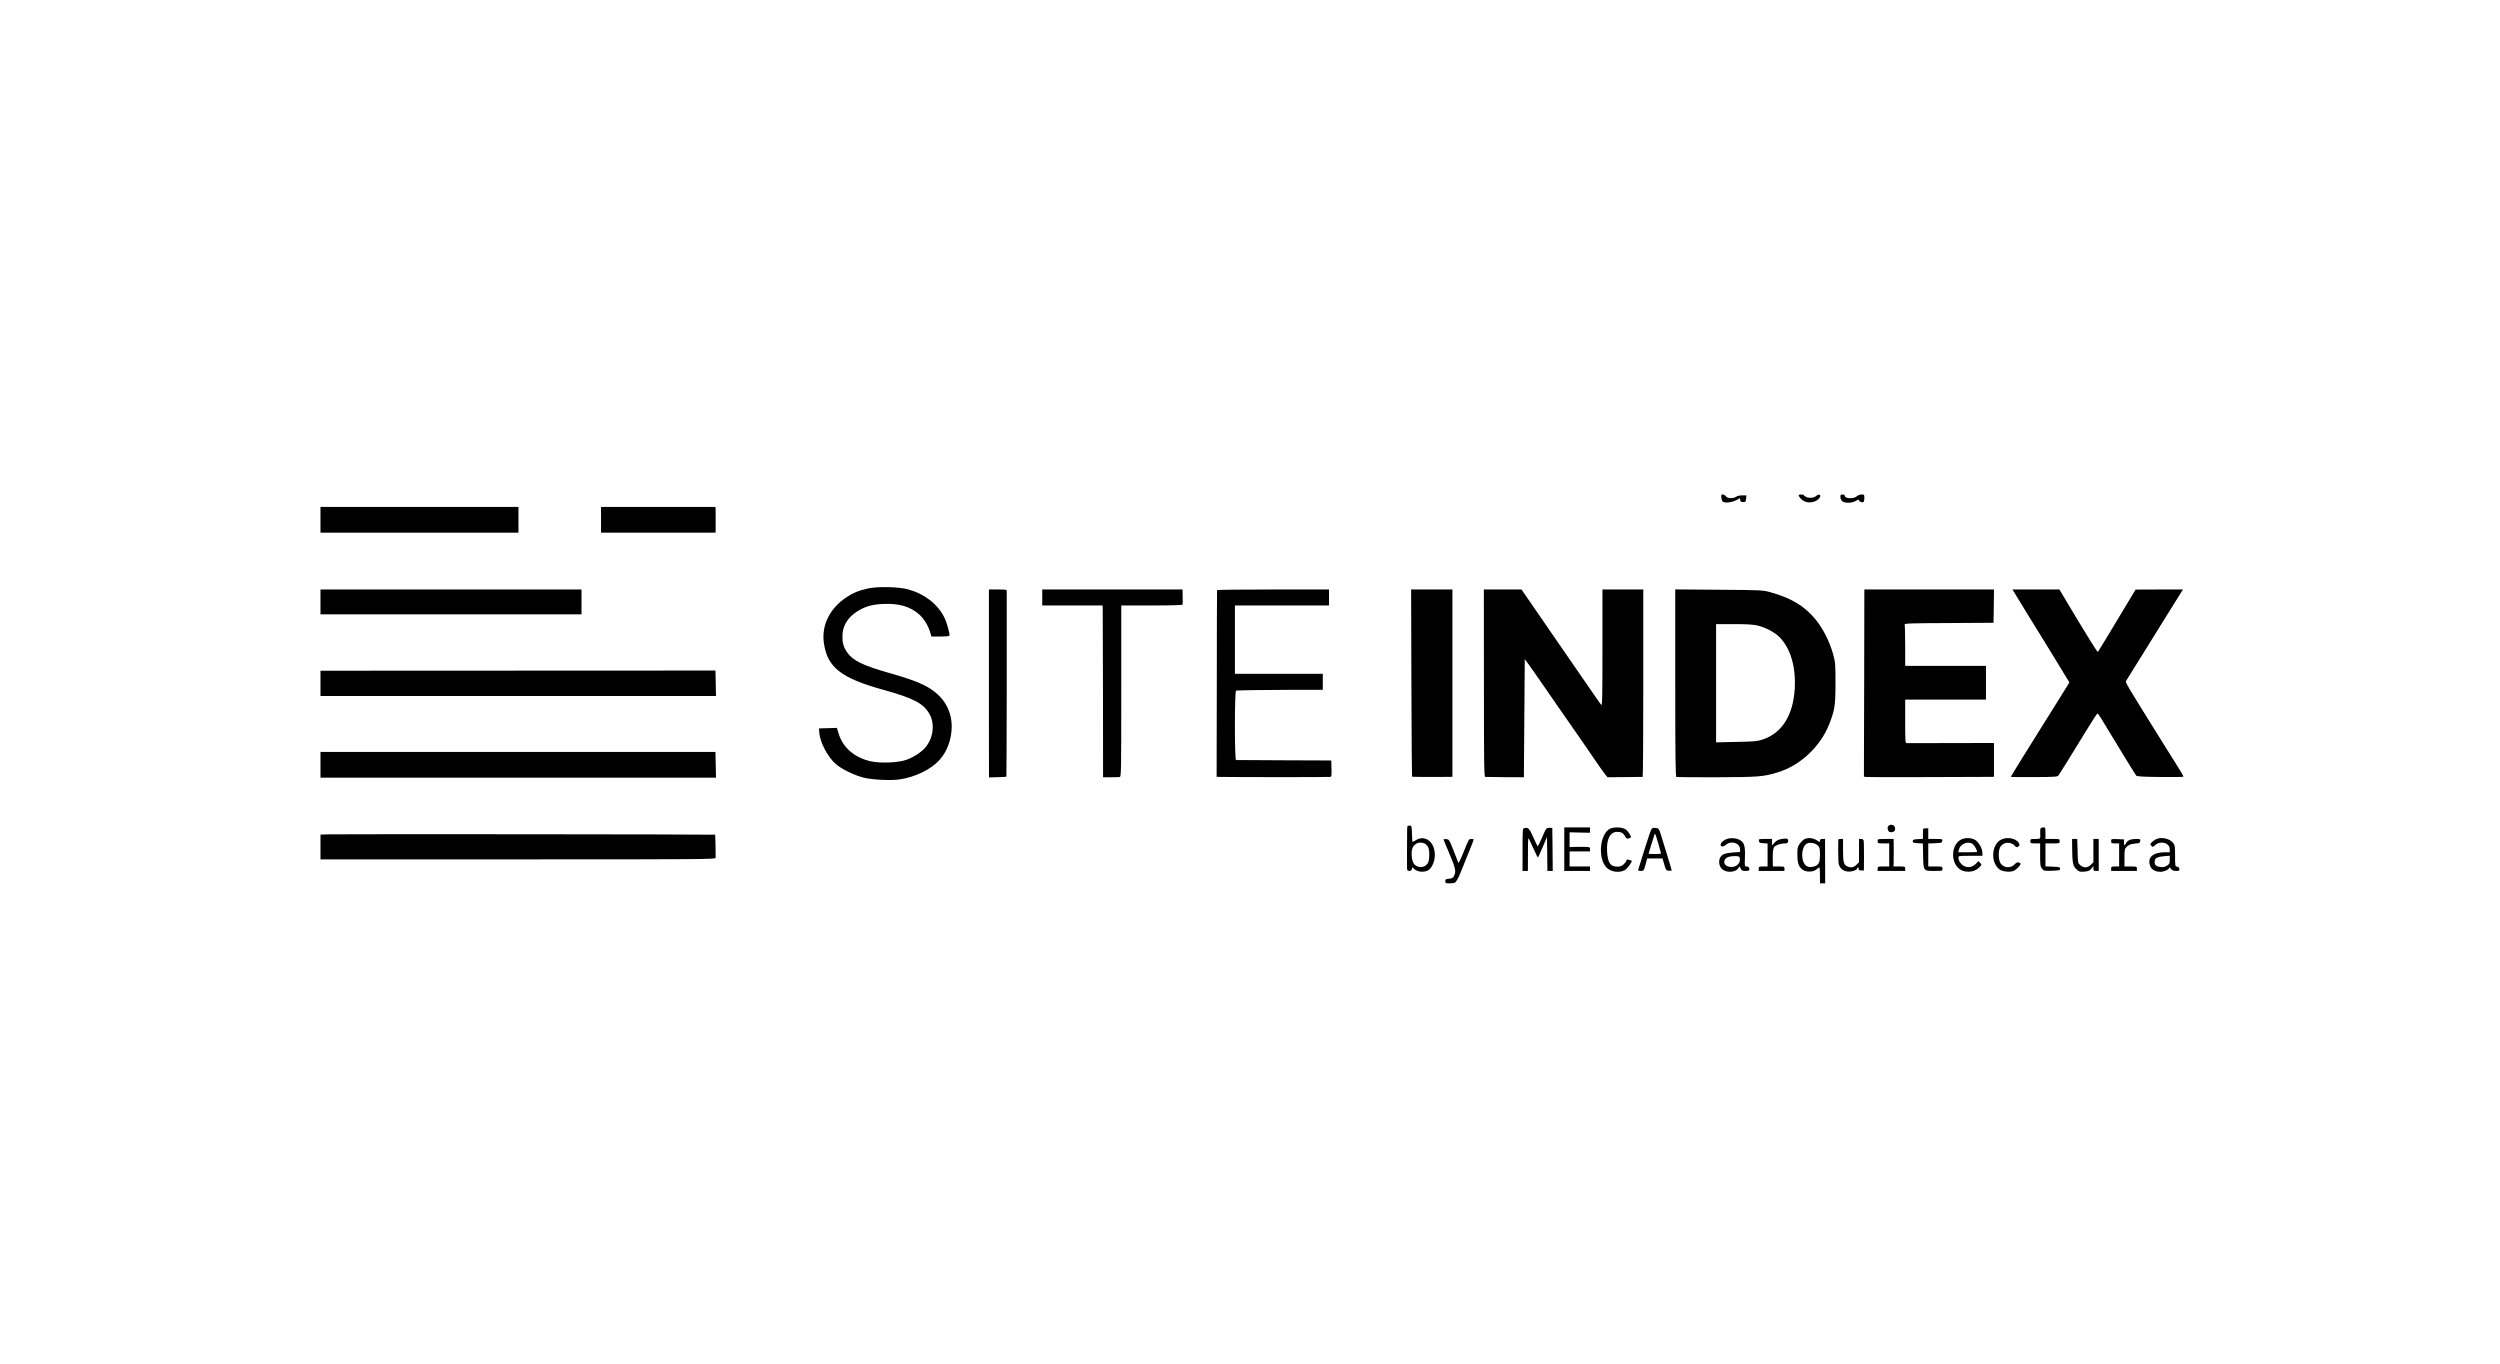
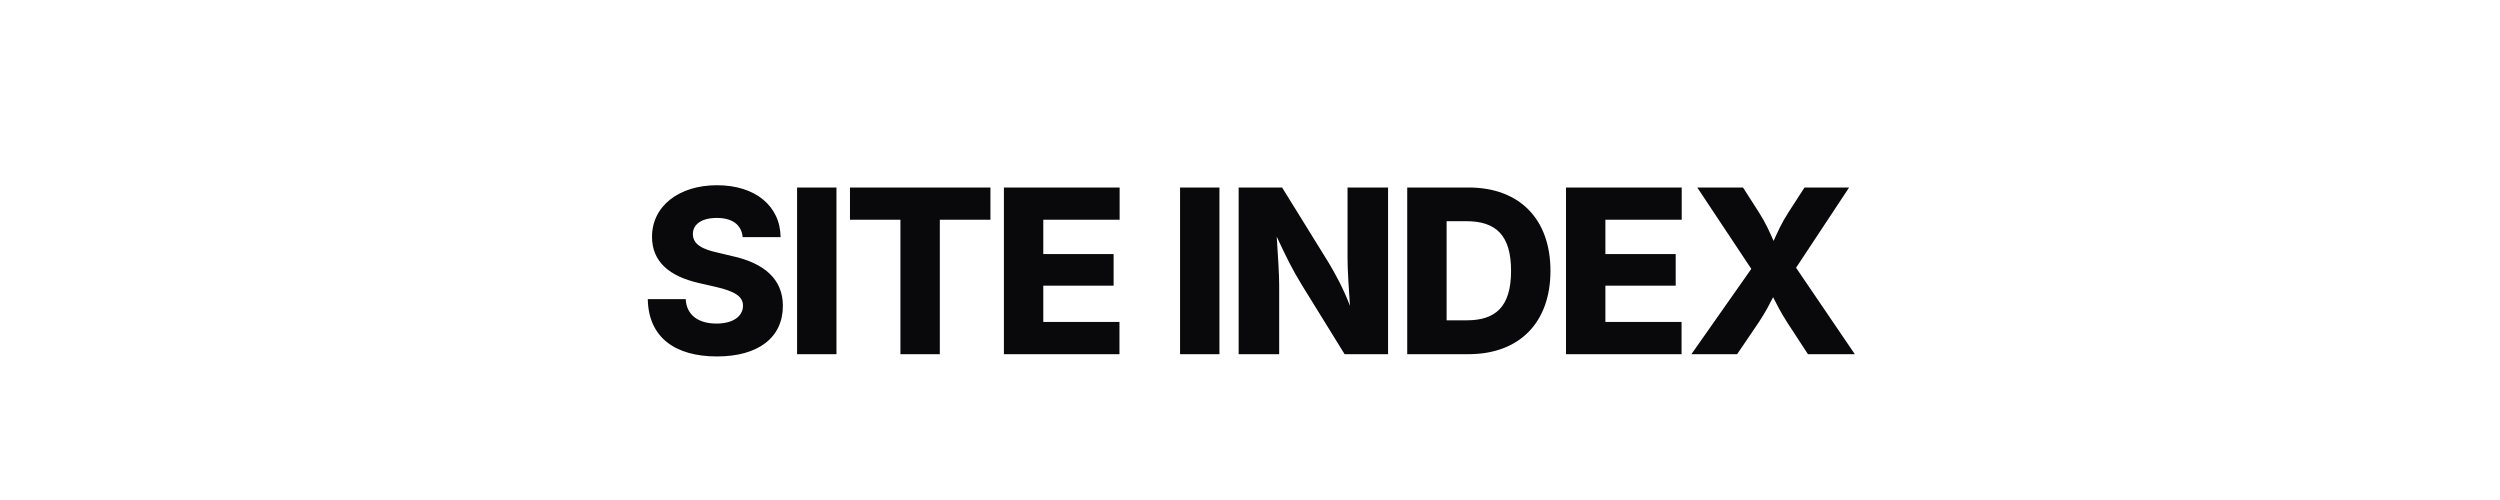
- <svg xmlns="http://www.w3.org/2000/svg" version="1.0" width="2816pt" height="1536pt" viewBox="0 0 2816 1536" preserveAspectRatio="xMidYMid meet">
-   <g transform="translate(0,1536) scale(0.1,-0.1)" fill="#000000" stroke="none">
-     <path d="M19389 9783 c-3 -21 4 -59 13 -70 18 -22 100 -15 151 11 l46 25 3 -22 c2 -17 10 -22 33 -22 27 0 30 3 33 38 l3 37 -48 0 c-26 0 -57 -7 -67 -15 -30 -23 -103 -20 -116 5 -10 19 -49 28 -51 13z" />
-     <path d="M20260 9782 c0 -16 33 -53 60 -67 60 -31 152 -8 180 45 15 27 -13 39 -39 16 -25 -23 -76 -30 -111 -16 -16 7 -30 16 -30 21 0 5 -13 9 -30 9 -16 0 -30 -3 -30 -8z" />
-     <path d="M20730 9762 c0 -16 9 -37 20 -47 28 -25 109 -24 154 3 28 16 36 18 36 7 0 -15 35 -30 50 -20 5 3 10 24 10 46 0 37 -1 39 -32 39 -18 0 -41 -9 -53 -20 -34 -32 -135 -28 -135 6 0 8 -10 14 -25 14 -21 0 -25 -5 -25 -28z" />
-     <path d="M3610 9505 l0 -145 1115 0 1115 0 0 145 0 145 -1115 0 -1115 0 0 -145z" />
-     <path d="M6770 9505 l0 -145 645 0 645 0 1 28 c1 43 1 141 0 205 l-1 57 -645 0 -645 0 0 -145z" />
-     <path d="M9775 8731 c-111 -26 -155 -43 -235 -95 -192 -125 -288 -316 -260 -518 39 -275 192 -396 670 -528 343 -95 456 -155 522 -277 61 -114 39 -273 -52 -376 -44 -51 -128 -105 -206 -134 -91 -34 -290 -43 -402 -19 -184 39 -318 154 -366 314 l-19 63 -101 -3 -101 -3 3 -44 c7 -109 93 -275 185 -356 68 -59 209 -128 318 -155 102 -24 299 -34 404 -19 172 25 353 113 447 218 87 96 138 237 138 377 0 207 -114 373 -325 473 -83 40 -191 77 -380 131 -299 85 -409 139 -473 232 -40 58 -54 107 -53 182 1 114 56 207 163 277 90 57 166 80 294 86 179 9 309 -29 410 -120 53 -48 104 -133 123 -204 l12 -43 99 0 c54 0 101 4 104 9 9 14 -30 154 -58 208 -75 150 -225 265 -408 315 -109 29 -345 34 -453 9z" />
-     <path d="M3610 8580 l0 -140 1470 0 1470 0 0 140 0 140 -1470 0 -1470 0 0 -140z" />
-     <path d="M11139 8688 c-1 -37 -1 -481 0 -1444 l1 -641 96 3 c53 1 98 4 100 6 3 3 6 1864 4 2091 0 15 -11 17 -100 17 l-100 0 -1 -32z" />
-     <path d="M11740 8630 l0 -90 340 0 340 0 1 -27 c1 -16 2 -451 3 -968 l1 -940 85 0 c47 0 93 1 103 3 16 4 17 58 17 968 l0 964 345 0 c223 0 345 4 346 10 1 6 1 26 1 45 0 19 0 55 -1 80 l-1 45 -790 0 -790 0 0 -90z" />
-     <path d="M13709 8713 c-1 -5 -3 -479 -3 -1055 l-2 -1048 36 -1 c112 -3 1228 -4 1243 0 16 3 17 14 15 94 l-3 91 -530 2 c-291 1 -536 2 -542 3 -18 1 -17 780 0 782 37 4 327 8 630 9 l347 0 0 90 0 90 -495 0 -495 0 0 385 0 385 530 0 530 0 0 90 0 90 -630 0 c-346 0 -631 -3 -631 -7z" />
-     <path d="M15898 7668 c2 -579 5 -1054 7 -1056 3 -3 201 -5 383 -3 l72 1 0 1055 0 1055 -232 0 -233 0 3 -1052z" />
-     <path d="M16715 7665 c0 -930 2 -1055 15 -1056 8 -1 110 -2 225 -3 l210 -1 5 665 5 665 41 -55 c22 -30 74 -104 116 -165 41 -60 139 -202 218 -315 206 -295 305 -438 405 -585 48 -71 103 -148 120 -170 l32 -40 194 2 c107 0 197 2 202 2 4 1 7 476 7 1056 l0 1055 -230 0 -230 0 0 -657 c0 -557 -2 -655 -14 -643 -7 8 -75 105 -150 215 -75 110 -245 355 -376 545 -131 190 -269 389 -305 443 l-67 97 -212 0 -212 0 1 -1055z" />
-     <path d="M18870 7667 c0 -835 3 -1056 13 -1059 6 -2 212 -4 457 -3 473 2 524 6 687 56 250 77 475 287 575 536 64 162 73 216 73 468 0 218 -2 235 -27 327 -37 135 -112 286 -194 386 -124 154 -278 247 -519 313 -76 21 -103 23 -572 26 l-493 4 0 -1054z m927 647 c87 -20 193 -76 246 -129 125 -126 187 -336 173 -580 -17 -303 -145 -505 -365 -576 -57 -19 -96 -22 -293 -26 l-228 -5 0 666 0 666 199 0 c147 0 218 -4 268 -16z" />
-     <path d="M21000 8693 c0 -16 -1 -490 -2 -1055 l-3 -1026 30 -4 c26 -3 880 -2 1303 1 l132 1 0 190 0 191 -482 -1 c-266 -1 -491 -1 -500 -1 -17 1 -18 20 -18 246 l0 245 455 0 455 0 0 190 0 190 -455 0 -455 0 0 224 c0 123 -3 231 -6 240 -5 14 44 16 497 18 l504 3 3 188 2 187 -730 0 -730 0 0 -27z" />
-     <path d="M22688 8688 c102 -169 223 -365 287 -468 43 -69 108 -174 145 -235 36 -60 94 -156 128 -211 l62 -101 -105 -169 c-58 -93 -139 -223 -181 -289 -133 -211 -374 -600 -374 -605 0 -3 118 -4 262 -3 241 1 263 3 276 20 15 21 120 190 303 489 69 114 129 206 134 207 10 0 20 -15 272 -433 85 -140 160 -261 166 -267 9 -9 82 -13 269 -15 141 -1 259 0 262 3 3 3 -24 52 -61 109 -36 58 -122 195 -191 305 -391 627 -404 649 -394 665 28 43 174 278 227 365 33 54 140 226 237 382 l177 283 -267 0 -267 -1 -76 -127 c-212 -353 -342 -568 -349 -575 -4 -5 -103 152 -220 347 l-213 356 -264 0 -265 0 20 -32z" />
-     <path d="M3610 7663 l0 -143 2228 0 2227 0 -3 143 -3 144 -2224 -1 -2225 -1 0 -142z" />
-     <path d="M3610 6745 l0 -145 2228 0 2227 0 -3 145 -3 145 -2225 0 -2224 0 0 -145z" />
-     <path d="M21270 6055 c-16 -19 -5 -61 17 -67 46 -11 74 22 53 62 -13 24 -52 27 -70 5z" />
-     <path d="M15850 5993 c-2 -163 -2 -371 -1 -405 1 -33 4 -38 25 -38 16 0 26 7 29 21 l6 21 22 -21 c44 -41 138 -40 176 2 59 64 73 186 30 268 -40 77 -123 100 -191 54 -23 -15 -37 -20 -38 -12 0 7 -2 39 -3 72 -4 109 -3 105 -30 105 -24 0 -25 -2 -25 -67z m194 -133 c14 -5 32 -23 41 -39 18 -35 20 -124 4 -170 -22 -63 -110 -78 -158 -27 -32 34 -41 151 -16 194 28 47 75 63 129 42z" />
-     <path d="M17168 6032 c-17 -3 -18 -23 -18 -243 l0 -239 30 0 30 0 1 193 c0 172 2 189 14 162 8 -16 32 -69 54 -117 22 -49 42 -88 44 -88 2 0 26 52 53 116 l49 116 3 -191 2 -191 30 0 30 0 -2 243 -3 242 -34 0 c-34 0 -35 -1 -80 -107 -25 -59 -49 -104 -52 -100 -4 4 -26 50 -49 104 -44 98 -56 110 -102 100z" />
-     <path d="M17620 5795 l0 -245 145 0 145 0 0 25 0 25 -115 0 -115 0 0 85 0 85 115 0 115 0 0 25 c0 24 -2 25 -77 26 -43 1 -95 0 -115 -1 l-38 -2 0 84 0 83 115 -3 115 -2 0 30 0 30 -145 0 -145 0 0 -245z" />
-     <path d="M18135 6025 c-114 -57 -140 -327 -42 -434 48 -52 143 -67 207 -33 30 16 89 96 79 107 -2 2 -16 6 -32 10 -20 5 -27 3 -27 -7 0 -8 -13 -27 -29 -42 -21 -20 -39 -27 -68 -28 -84 -1 -114 43 -121 175 -7 138 35 217 115 217 45 0 69 -14 88 -51 13 -24 20 -29 38 -23 12 3 24 8 26 10 11 10 -32 76 -61 94 -40 24 -129 27 -173 5z" />
-     <path d="M18607 6027 c-9 -7 -45 -111 -82 -231 -37 -121 -69 -226 -72 -233 -4 -9 5 -13 29 -13 33 0 34 1 53 70 l19 70 87 0 86 0 19 -67 c19 -64 21 -68 52 -71 18 -2 32 0 32 4 0 4 -25 89 -56 188 -31 100 -64 205 -72 234 -10 32 -22 52 -32 53 -8 0 -23 2 -32 4 -9 2 -23 -2 -31 -8z m72 -168 c17 -59 31 -109 31 -113 0 -3 -31 -6 -70 -6 -38 0 -70 2 -70 5 0 4 50 166 66 214 7 20 8 16 43 -100z" />
-     <path d="M22984 6026 c-3 -7 -4 -24 -3 -37 1 -13 1 -36 1 -51 -2 -27 -4 -28 -57 -28 -52 0 -55 -1 -55 -25 0 -24 3 -25 55 -25 l55 0 0 -129 c0 -115 2 -131 21 -155 20 -26 24 -27 113 -24 83 3 91 5 91 23 0 18 -8 20 -82 23 l-83 3 0 129 0 130 80 0 c79 0 80 0 80 25 0 25 -1 25 -80 25 l-80 0 0 65 c0 63 -1 65 -25 65 -14 0 -28 -6 -31 -14z" />
-     <path d="M21660 5970 l0 -59 -57 -3 c-50 -3 -58 -6 -58 -23 0 -17 8 -20 57 -23 l57 -3 3 -140 c4 -172 2 -169 130 -169 87 0 88 0 88 25 0 25 -1 25 -80 25 l-80 0 0 130 0 129 78 3 c71 3 77 5 80 26 3 21 1 22 -77 22 l-81 0 0 60 0 60 -30 0 c-30 0 -30 0 -30 -60z" />
-     <path d="M3713 5962 l-103 -3 0 -139 0 -140 2225 0 c2112 0 2225 1 2226 18 1 52 -3 257 -5 260 -4 4 -4205 8 -4343 4z" />
-     <path d="M19435 5903 c-51 -28 -70 -65 -39 -77 9 -4 28 4 46 19 61 51 158 19 158 -53 l0 -29 -77 -5 c-45 -3 -92 -12 -110 -21 -68 -36 -64 -146 8 -182 49 -26 126 -16 154 19 l21 27 12 -26 c9 -20 19 -25 50 -25 45 0 52 4 45 31 -3 12 -14 19 -29 19 -23 0 -23 1 -19 110 4 127 -9 164 -65 192 -43 22 -115 22 -155 1z m163 -219 c6 -63 -66 -108 -136 -83 -59 20 -52 90 11 108 17 5 52 9 77 8 42 -2 45 -4 48 -33z" />
-     <path d="M20085 5912 c-55 -8 -70 -16 -97 -44 l-28 -30 0 36 0 36 -76 0 c-72 0 -75 -1 -72 -22 3 -20 10 -23 51 -26 l47 -3 0 -130 0 -129 -50 0 c-47 0 -50 -2 -50 -25 l0 -25 145 0 145 0 0 25 c0 24 -2 25 -65 25 l-65 0 -1 38 c-4 111 1 165 17 183 19 21 74 39 120 39 25 0 33 5 36 24 5 26 -15 35 -57 28z" />
-     <path d="M20319 5904 c-14 -9 -36 -32 -50 -52 -21 -31 -24 -46 -23 -121 0 -99 16 -140 67 -172 42 -26 117 -21 150 10 13 11 26 21 30 21 4 0 7 -40 7 -90 l0 -90 30 0 29 0 -1 250 -1 250 -28 0 c-22 0 -29 -5 -29 -20 0 -18 -2 -18 -36 5 -43 29 -106 33 -145 9z m159 -70 c19 -21 22 -36 22 -102 0 -91 -13 -116 -70 -133 -79 -24 -130 28 -130 131 0 60 22 113 53 128 35 18 99 5 125 -24z" />
-     <path d="M22095 5906 c-103 -46 -129 -219 -46 -314 60 -69 186 -68 250 2 24 25 24 26 6 46 l-19 20 -30 -29 c-39 -37 -75 -46 -121 -31 -39 13 -75 59 -75 98 0 22 2 22 135 22 l135 0 0 33 c0 46 -39 118 -79 144 -39 26 -108 30 -156 9z m124 -52 c19 -14 51 -69 51 -89 0 -3 -48 -5 -106 -5 l-106 0 6 28 c16 66 101 103 155 66z" />
-     <path d="M22542 5903 c-111 -54 -123 -259 -20 -336 33 -25 117 -34 158 -17 30 12 80 63 80 80 0 5 -9 12 -21 15 -14 5 -27 -1 -44 -19 -45 -48 -120 -45 -159 7 -28 38 -30 149 -3 190 35 53 115 59 160 12 20 -21 24 -22 41 -10 17 13 18 18 6 39 -27 52 -131 73 -198 39z" />
-     <path d="M24275 5902 c-16 -11 -36 -26 -44 -36 -12 -15 -12 -19 2 -33 15 -16 18 -15 41 6 60 57 166 28 166 -45 l0 -34 -52 0 c-112 0 -178 -39 -178 -104 0 -73 46 -116 125 -116 39 0 90 22 98 42 3 9 10 6 22 -9 12 -17 26 -23 56 -23 36 0 40 2 37 23 -2 14 -11 23 -25 25 -22 3 -23 7 -23 121 0 106 -2 121 -22 146 -42 54 -144 72 -203 37z m165 -227 c0 -40 -4 -48 -32 -66 -24 -14 -44 -19 -71 -15 -48 5 -67 21 -67 56 0 47 25 60 133 68 l37 3 0 -46z" />
-     <path d="M16260 5905 c0 -4 30 -77 67 -163 69 -164 76 -197 52 -247 -12 -25 -21 -30 -57 -33 -37 -3 -42 -6 -42 -28 0 -22 4 -24 44 -24 24 0 52 3 61 6 16 7 47 60 70 123 7 20 43 108 79 196 36 88 66 163 66 168 0 4 -12 7 -28 7 -26 0 -30 -7 -84 -142 -41 -102 -59 -137 -63 -123 -4 11 -28 74 -54 140 -46 116 -49 120 -79 123 -18 2 -32 0 -32 -3z" />
-     <path d="M20709 5908 c-6 -14 -4 -260 3 -283 13 -46 50 -77 100 -82 45 -5 108 17 108 37 0 6 4 10 9 10 5 0 8 -8 7 -17 -1 -14 7 -18 29 -18 l30 0 1 160 c0 88 -1 168 -4 178 -3 10 -14 17 -28 17 l-24 0 0 -131 0 -131 -29 -29 c-31 -31 -64 -36 -104 -18 -39 18 -47 50 -47 184 l0 125 -25 0 c-14 0 -25 -1 -26 -2z" />
-     <path d="M21150 5885 c0 -24 2 -25 65 -25 l65 0 0 -130 0 -130 -65 0 c-63 0 -65 -1 -65 -25 l0 -25 155 0 155 0 0 25 c0 24 -2 25 -66 25 l-66 0 2 43 c1 23 1 93 1 155 l-1 112 -90 0 c-89 0 -90 0 -90 -25z" />
-     <path d="M23341 5803 c0 -157 10 -201 49 -236 30 -27 38 -29 88 -25 46 4 59 10 79 34 l23 29 0 -27 c0 -24 4 -28 30 -28 l30 0 0 180 0 180 -30 0 -30 0 0 -131 0 -131 -29 -29 c-37 -36 -79 -38 -118 -5 -28 24 -28 25 -31 160 l-4 136 -29 0 -29 0 1 -107z" />
-     <path d="M23780 5885 c0 -23 3 -25 45 -25 l45 0 0 -130 0 -130 -45 0 c-41 0 -45 -2 -45 -25 l0 -25 145 0 145 0 0 25 c0 24 -2 25 -70 25 l-70 0 0 99 c0 92 2 100 26 124 17 17 41 28 72 32 26 4 54 7 62 8 8 1 16 12 18 25 3 20 -1 22 -47 22 -60 0 -94 -14 -112 -46 -17 -33 -26 -30 -25 9 l1 32 -72 3 c-72 3 -73 3 -73 -23z" />
-   </g>
+ <svg xmlns="http://www.w3.org/2000/svg" viewBox="0 0 240 48" role="img" aria-label="SITE INDEX">
+   <rect width="240" height="48" fill="none" />
+   <text x="120" y="34" text-anchor="middle" font-family="system-ui, -apple-system, BlinkMacSystemFont, 'Segoe UI', sans-serif" font-size="22" font-weight="800" letter-spacing="-0.03em" fill="#09090b">
+         SITE INDEX
+     </text>
</svg>
